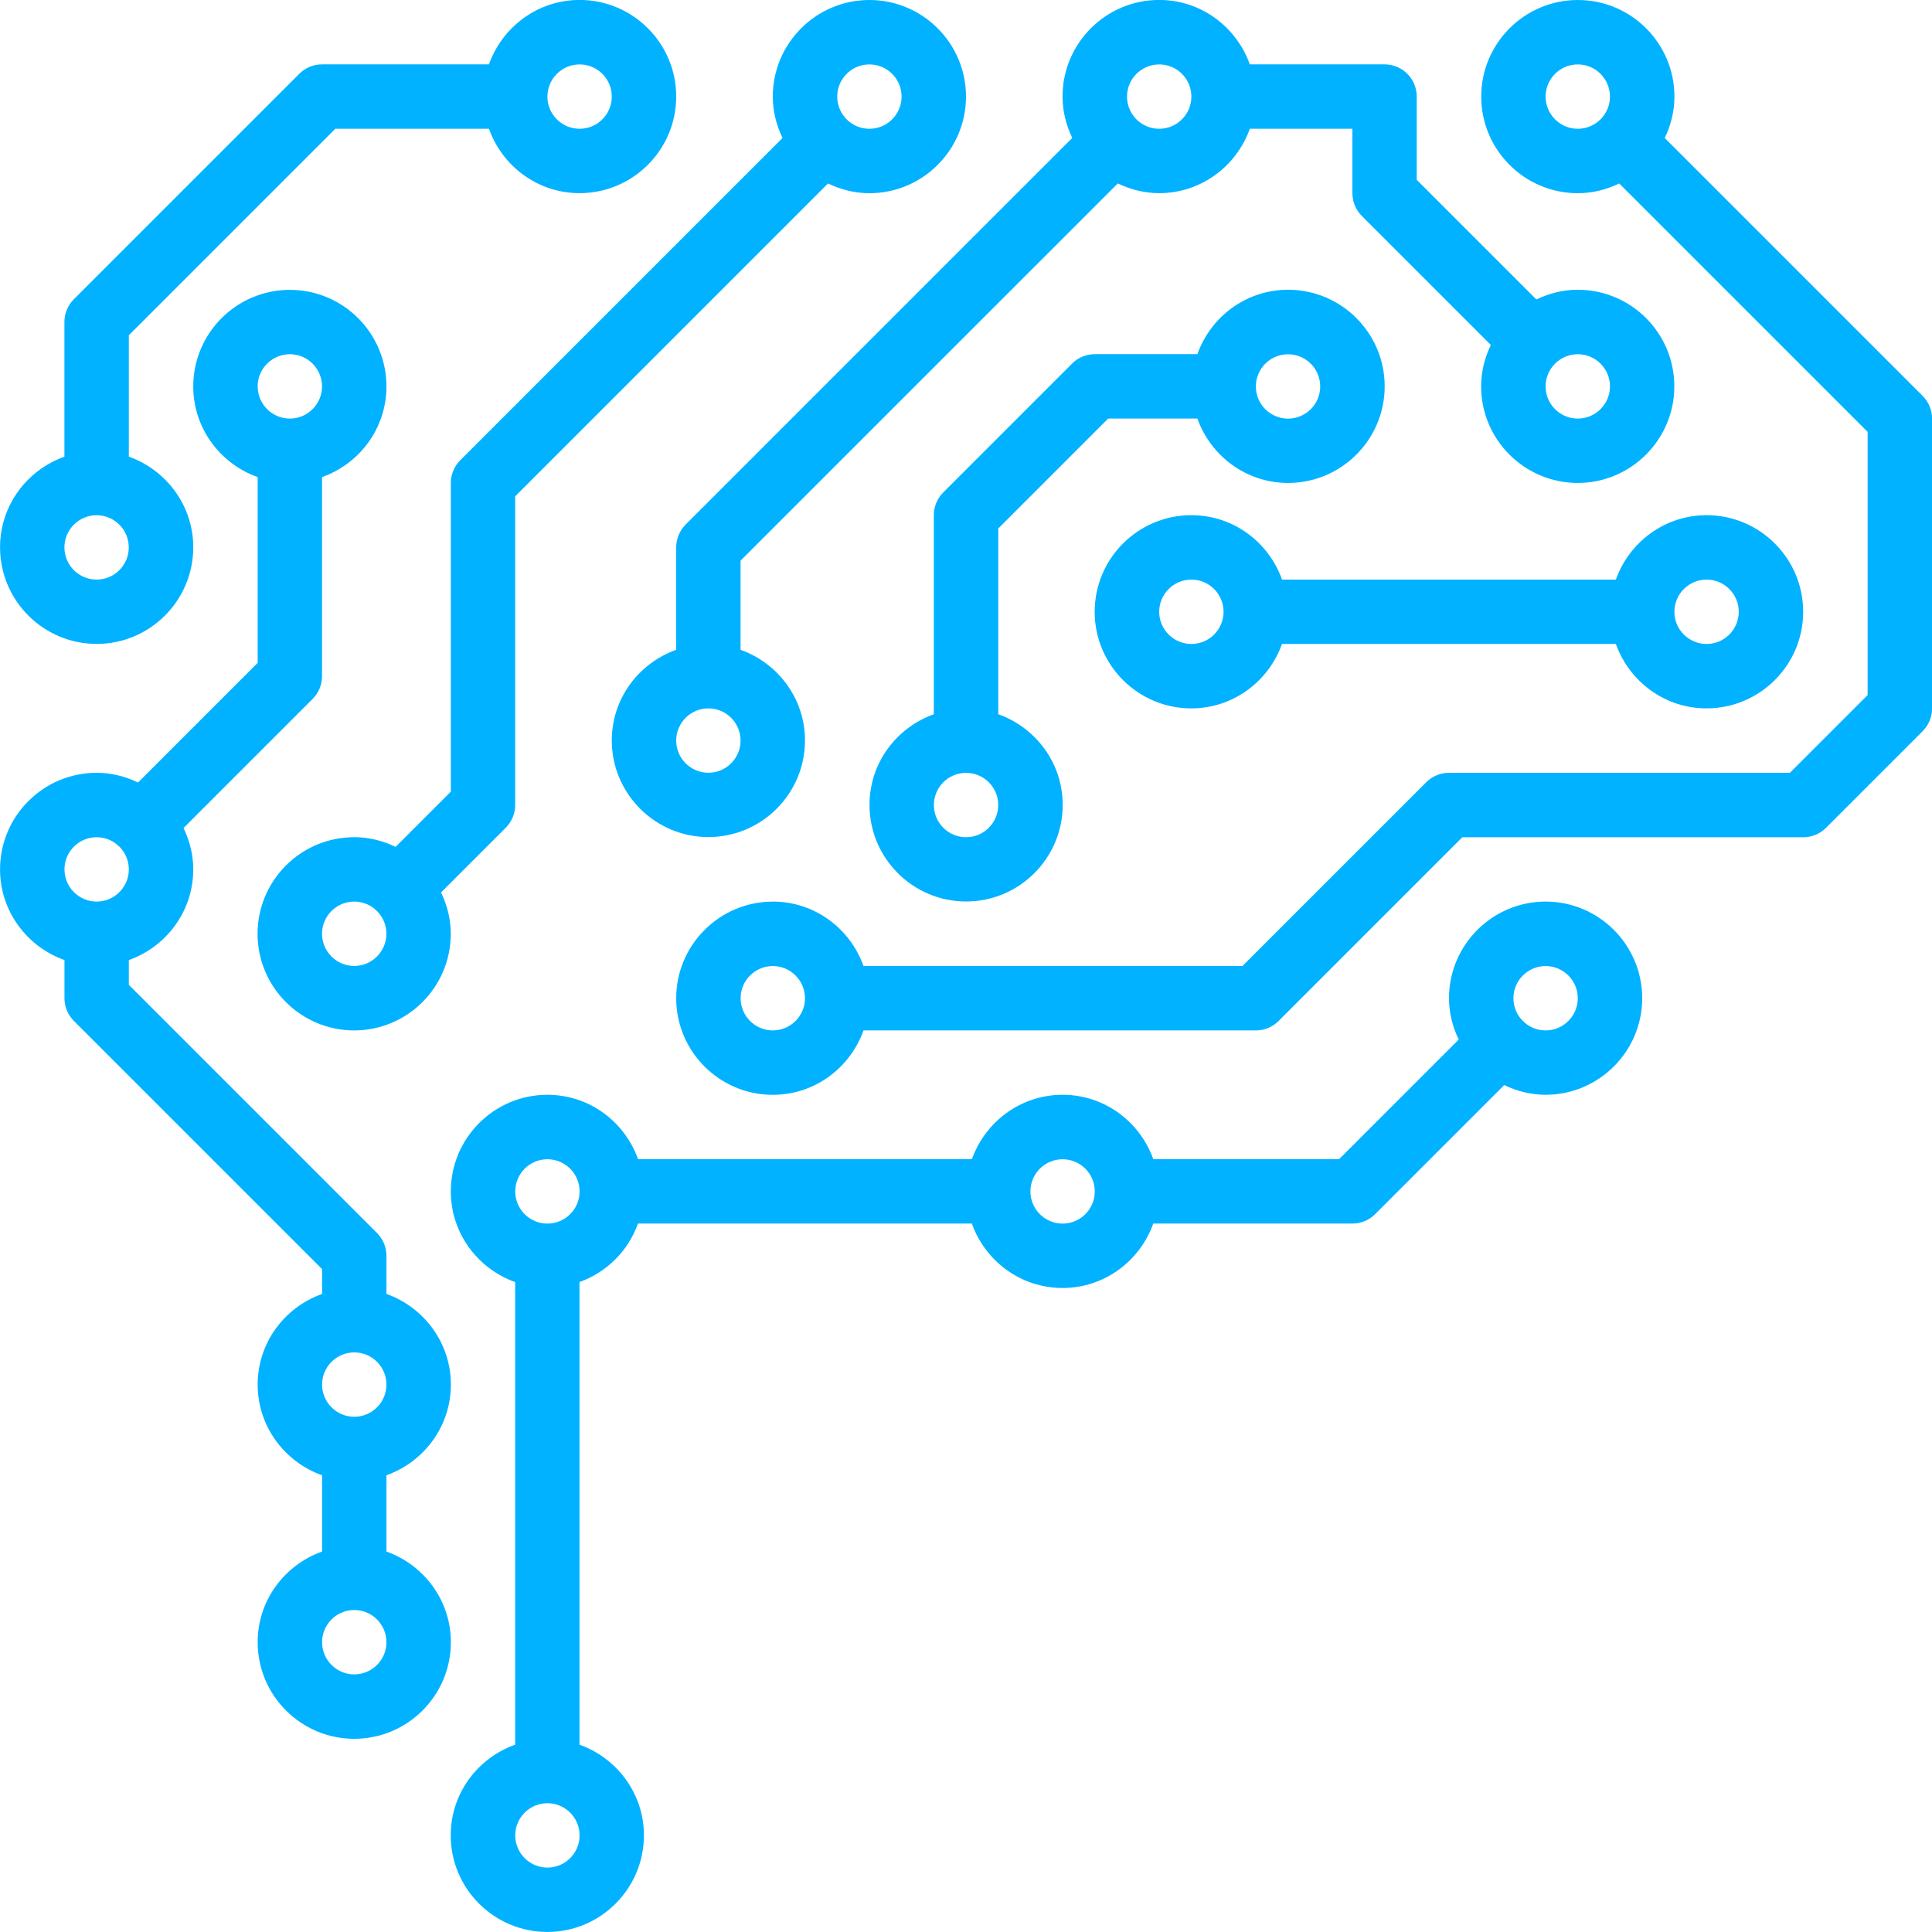
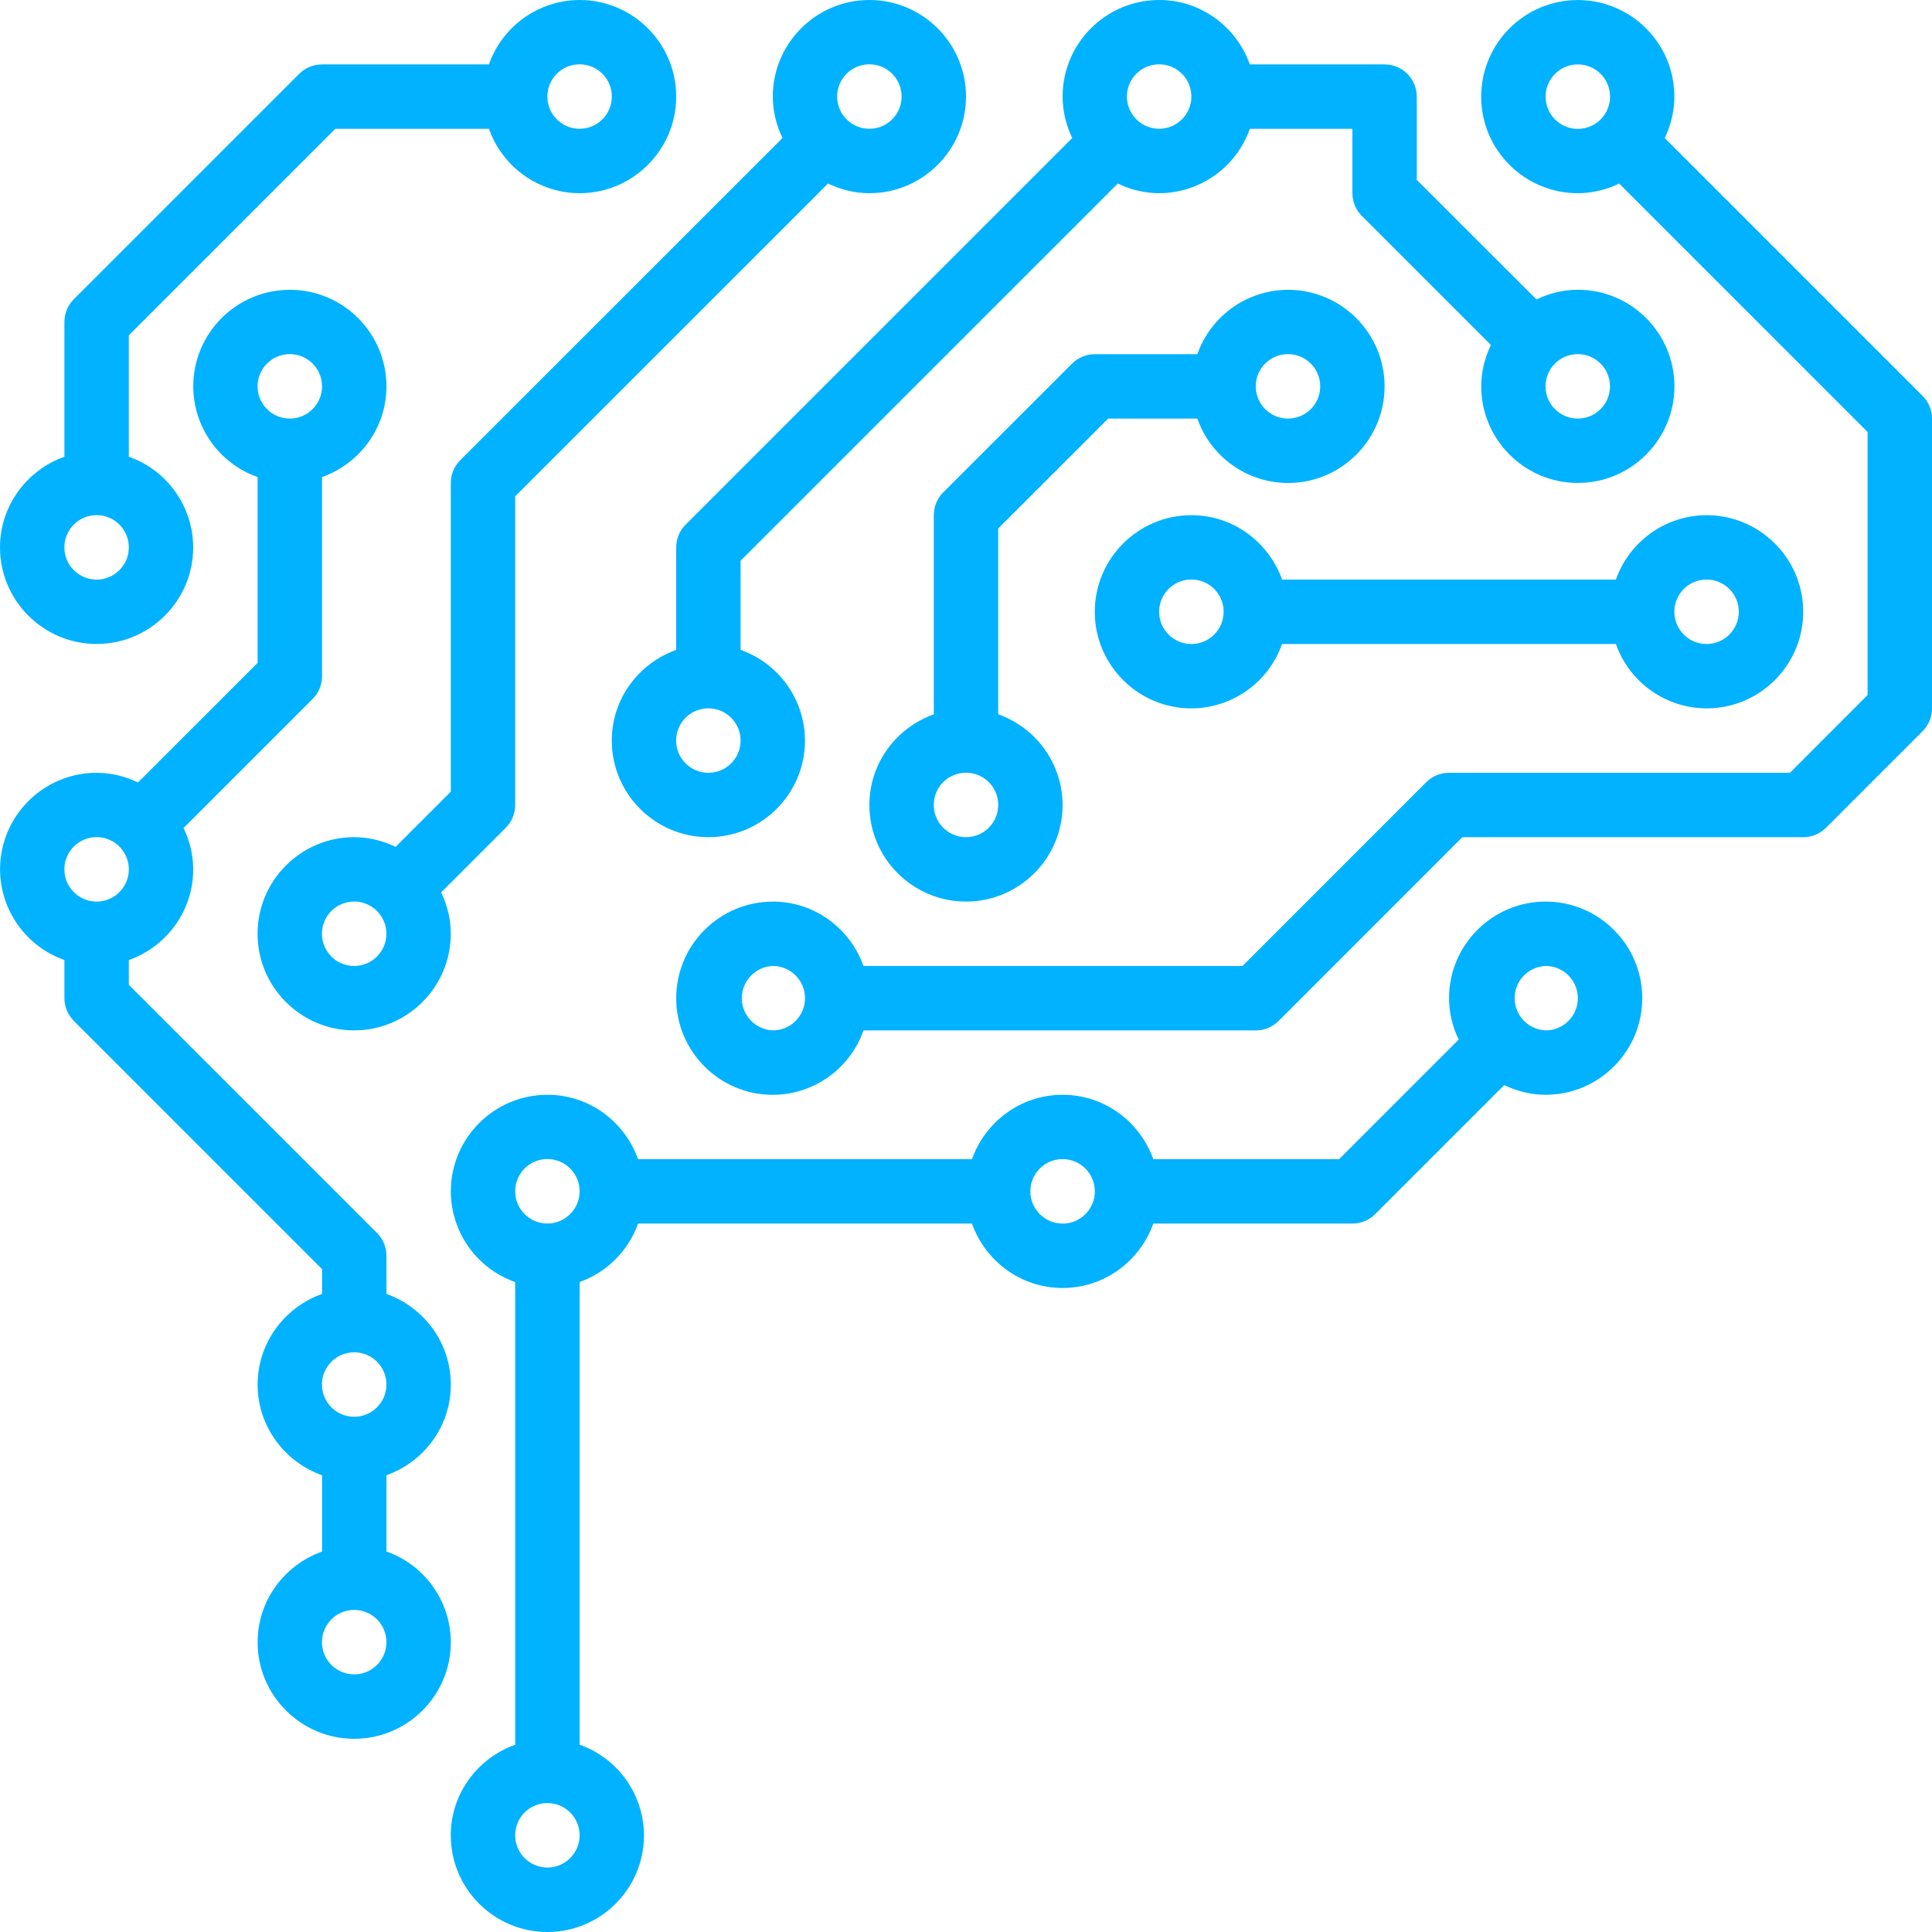
- <svg xmlns="http://www.w3.org/2000/svg" fill="none" height="38" viewBox="0 0 38 38" width="38">
+ <svg xmlns="http://www.w3.org/2000/svg" fill="none" viewBox="0 0 38 38">
  <g fill="#00b2ff">
-     <path d="m23.433 10.133c.825 0 1.521.531 1.783 1.267h6.566c.262-.735.959-1.267 1.784-1.267 1.048 0 1.9.852 1.9 1.9 0 1.048-.853 1.9-1.9 1.9-.825 0-1.521-.531-1.784-1.267h-6.567c-.262.735-.959 1.267-1.784 1.267-1.048 0-1.9-.852-1.9-1.9 0-1.048.853-1.9 1.901-1.9zm10.133 2.533c.349 0 .633-.284.633-.633 0-.349-.284-.633-.633-.633s-.633.284-.633.633c0 .35.284.633.633.633zm-10.133 0c.349 0 .633-.284.633-.633 0-.349-.284-.633-.633-.633-.349 0-.633.284-.633.633 0 .35.284.633.633.633z" />
-     <path d="m18.367 14.05v-3.917c0-.168.067-.329.186-.448l2.533-2.533c.118-.119.28-.186.448-.186h2.017c.262-.735.959-1.267 1.784-1.267 1.048 0 1.9.852 1.9 1.9s-.853 1.9-1.9 1.9c-.825 0-1.521-.531-1.784-1.267h-1.754l-2.162 2.162v3.654c.735.262 1.267.959 1.267 1.783 0 1.048-.853 1.9-1.9 1.9-1.048 0-1.9-.853-1.9-1.9 0-.825.531-1.521 1.267-1.783zm6.967-5.816c.349 0 .633-.284.633-.633s-.284-.633-.633-.633-.633.284-.633.633.284.633.633.633zm-6.333 8.233c.349 0 .633-.284.633-.633s-.284-.633-.633-.633c-.349 0-.633.284-.633.633s.284.633.633.633z" />
-     <path d="m6.967 16.466c.293 0 .566.072.814.191l1.086-1.086v-6.071c0-.168.067-.329.186-.448l6.338-6.338c-.119-.248-.191-.521-.191-.814 0-1.048.853-1.9 1.9-1.9s1.9.852 1.9 1.9c0 1.048-.853 1.9-1.9 1.9-.293 0-.566-.072-.814-.191l-6.153 6.153v6.071c0 .168-.067.329-.186.448l-1.272 1.272c.119.248.191.521.191.814 0 1.048-.852 1.9-1.9 1.9-1.048 0-1.9-.852-1.9-1.9 0-1.048.852-1.9 1.9-1.9zm10.133-13.933c.349 0 .633-.284.633-.633 0-.35-.284-.633-.633-.633s-.633.284-.633.633c0 .35.284.633.633.633zm-10.133 16.466c.349 0 .633-.284.633-.633s-.284-.633-.633-.633c-.349 0-.633.284-.633.633s.284.633.633.633z" />
-     <path d="m1.267 8.983v-2.65c0-.168.067-.329.186-.448l4.433-4.433c.118-.119.28-.186.448-.186h3.283c.262-.735.959-1.267 1.783-1.267 1.048 0 1.9.852 1.9 1.9 0 1.048-.853 1.9-1.9 1.9-.825 0-1.521-.531-1.783-1.267h-3.021l-4.062 4.062v2.388c.735.262 1.267.959 1.267 1.783 0 1.048-.852 1.9-1.9 1.9-1.048 0-1.9-.853-1.9-1.9 0-.825.531-1.521 1.267-1.783zm10.133-6.45c.349 0 .633-.284.633-.633 0-.35-.284-.633-.633-.633s-.633.284-.633.633c0 .35.284.633.633.633zm-9.5 8.867c.349 0 .633-.284.633-.633s-.284-.633-.633-.633c-.349 0-.633.284-.633.633s.284.633.633.633z" />
-     <path d="m10.133 34.317v-9.1c-.735-.262-1.266-.959-1.266-1.784 0-1.048.852-1.9 1.9-1.9.825 0 1.521.531 1.783 1.267h6.566c.262-.735.959-1.267 1.784-1.267s1.521.531 1.784 1.267h3.654l2.353-2.353c-.119-.248-.191-.521-.191-.814 0-1.048.853-1.9 1.9-1.9s1.9.853 1.9 1.9-.853 1.9-1.9 1.9c-.293 0-.566-.072-.814-.191l-2.538 2.538c-.118.119-.28.186-.448.186h-3.917c-.262.735-.959 1.267-1.784 1.267s-1.521-.531-1.784-1.267h-6.567c-.191.536-.614.959-1.15 1.15v9.1c.735.262 1.267.959 1.267 1.783 0 1.048-.852 1.9-1.9 1.9-1.048 0-1.9-.853-1.9-1.9 0-.825.531-1.521 1.267-1.783zm20.267-14.05c.349 0 .633-.284.633-.633s-.284-.633-.633-.633-.633.284-.633.633.284.633.633.633zm-9.5 3.8c.349 0 .633-.284.633-.633s-.284-.633-.633-.633-.633.284-.633.633.284.633.633.633zm-10.133 12.666c.349 0 .633-.284.633-.633s-.284-.633-.633-.633c-.349 0-.633.284-.633.633s.284.633.633.633zm0-12.666c.349 0 .633-.284.633-.633s-.284-.633-.633-.633c-.349 0-.633.284-.633.633s.284.633.633.633z" />
-     <path d="m13.3 12.783v-2.017c0-.169.067-.329.185-.448l7.605-7.605c-.119-.248-.191-.521-.191-.814 0-1.048.852-1.9 1.9-1.9.825 0 1.521.531 1.783 1.267h2.65c.35 0 .633.283.633.633v1.638l2.353 2.353c.248-.119.521-.191.814-.191 1.048 0 1.9.852 1.9 1.9 0 1.048-.853 1.9-1.9 1.9s-1.9-.852-1.9-1.9c0-.293.072-.566.191-.814l-2.538-2.538c-.119-.118-.185-.279-.185-.448v-1.267h-2.017c-.262.735-.959 1.267-1.783 1.267-.293 0-.566-.072-.814-.191l-7.42 7.419v1.754c.735.262 1.267.959 1.267 1.783 0 1.048-.853 1.9-1.9 1.9s-1.9-.853-1.9-1.9c0-.825.531-1.521 1.267-1.783zm17.733-4.55c.349 0 .633-.284.633-.633 0-.35-.284-.633-.633-.633s-.633.284-.633.633c0 .35.284.633.633.633zm-8.233-5.7c.349 0 .633-.284.633-.633 0-.35-.284-.633-.633-.633-.349 0-.633.284-.633.633 0 .35.284.633.633.633zm-8.867 12.666c.349 0 .633-.284.633-.633s-.284-.633-.633-.633-.633.284-.633.633.284.633.633.633z" />
-     <path d="m15.2 17.733c.825 0 1.521.531 1.784 1.267h7.454l3.614-3.614c.118-.119.28-.186.448-.186h6.705l1.529-1.529v-5.176l-4.886-4.886c-.248.119-.521.191-.814.191-1.048 0-1.9-.852-1.9-1.9 0-1.048.853-1.9 1.9-1.9 1.048 0 1.9.852 1.9 1.9 0 .293-.071.566-.191.814l5.072 5.072c.119.118.186.279.186.448v5.7c0 .169-.067.329-.186.448l-1.9 1.9c-.118.119-.28.186-.448.186h-6.705l-3.614 3.614c-.118.119-.28.185-.448.185h-7.716c-.262.735-.959 1.267-1.784 1.267-1.048 0-1.9-.853-1.9-1.9s.853-1.9 1.9-1.9zm15.833-16.466c-.349 0-.633.284-.633.633 0 .35.284.633.633.633.349 0 .633-.284.633-.633 0-.35-.284-.633-.633-.633zm-15.833 19c.349 0 .633-.284.633-.633s-.284-.633-.633-.633-.633.284-.633.633.284.633.633.633z" />
-     <path d="m1.901 15.2c.293 0 .566.072.814.191l2.353-2.353v-3.654c-.735-.262-1.267-.959-1.267-1.783 0-1.048.852-1.9 1.9-1.9s1.9.852 1.9 1.9c0 .825-.531 1.521-1.267 1.783v3.916c0 .169-.067.329-.186.448l-2.538 2.538c.119.248.191.521.191.814 0 .825-.531 1.521-1.267 1.783v.488l4.881 4.881c.119.118.186.279.186.448v.75c.735.262 1.267.959 1.267 1.783s-.531 1.521-1.267 1.784v1.5c.735.262 1.267.959 1.267 1.783 0 1.048-.852 1.9-1.9 1.9-1.048 0-1.9-.852-1.9-1.9 0-.825.531-1.521 1.267-1.783v-1.5c-.735-.262-1.267-.959-1.267-1.784s.531-1.521 1.267-1.783v-.488l-4.881-4.881c-.119-.118-.186-.279-.186-.448v-.75c-.735-.262-1.267-.959-1.267-1.783 0-1.048.852-1.9 1.9-1.9zm3.8-6.967c.349 0 .633-.284.633-.633s-.284-.633-.633-.633-.633.284-.633.633.284.633.633.633zm1.267 24.7c.349 0 .633-.284.633-.633s-.284-.633-.633-.633c-.349 0-.633.284-.633.633s.284.633.633.633zm0-5.067c.349 0 .633-.284.633-.633s-.284-.633-.633-.633c-.349 0-.633.284-.633.633s.284.633.633.633zm-5.067-10.133c.349 0 .633-.284.633-.633s-.284-.633-.633-.633-.633.284-.633.633.284.633.633.633z" />
+     <path d="M23.433 10.133c.825 0 1.522.532 1.784 1.267h6.566a1.897 1.897 0 0 1 1.784-1.267c1.047 0 1.9.853 1.9 1.9 0 1.048-.853 1.9-1.9 1.9a1.897 1.897 0 0 1-1.784-1.266h-6.567a1.897 1.897 0 0 1-1.783 1.266c-1.048 0-1.9-.852-1.9-1.9 0-1.047.853-1.9 1.9-1.9zm10.134 2.534a.634.634 0 1 0-.002-1.268.634.634 0 0 0 .002 1.268zm-10.133 0a.634.634 0 1 0-.002-1.269.634.634 0 0 0 .002 1.269z" />
+     <path d="M18.367 14.05v-3.917a.63.63 0 0 1 .185-.448l2.534-2.533a.632.632 0 0 1 .447-.185h2.017A1.897 1.897 0 0 1 25.333 5.7c1.048 0 1.9.852 1.9 1.9s-.852 1.9-1.9 1.9a1.897 1.897 0 0 1-1.783-1.267h-1.754l-2.163 2.162v3.655a1.897 1.897 0 0 1 1.267 1.783c0 1.048-.852 1.9-1.9 1.9-1.047 0-1.9-.852-1.9-1.9 0-.825.531-1.521 1.267-1.783zm6.966-5.817a.634.634 0 1 0 0-1.268.634.634 0 0 0 0 1.268zM19 16.466A.634.634 0 1 0 19 15.198.634.634 0 0 0 19 16.466zM6.967 16.466c.292 0 .566.072.814.191l1.086-1.086V9.5a.63.63 0 0 1 .185-.448l6.339-6.338A1.87 1.87 0 0 1 15.2 1.9c0-1.048.853-1.9 1.9-1.9S19 .852 19 1.9c0 1.047-.853 1.9-1.9 1.9-.293 0-.566-.072-.814-.19l-6.153 6.152v6.071a.63.63 0 0 1-.185.448l-1.272 1.272c.12.247.19.52.19.813 0 1.048-.852 1.9-1.9 1.9-1.047 0-1.9-.852-1.9-1.9 0-1.047.853-1.9 1.9-1.9zM17.1 2.533a.634.634 0 1 0-.001-1.268.634.634 0 0 0 .001 1.268zM6.967 19a.634.634 0 1 0-.002-1.268A.634.634 0 0 0 6.967 19zM1.267 8.983v-2.65a.63.63 0 0 1 .186-.448l4.433-4.433a.632.632 0 0 1 .448-.185h3.283A1.897 1.897 0 0 1 11.4 0c1.048 0 1.9.852 1.9 1.9 0 1.047-.852 1.9-1.9 1.9a1.897 1.897 0 0 1-1.783-1.267H6.596L2.534 6.595v2.388A1.897 1.897 0 0 1 3.8 10.766c0 1.048-.852 1.9-1.9 1.9-1.047 0-1.9-.852-1.9-1.9 0-.824.532-1.52 1.267-1.783zM11.4 2.533a.634.634 0 1 0 0-1.268.634.634 0 0 0 0 1.268zM1.9 11.4a.634.634 0 1 0 0-1.268.634.634 0 0 0 0 1.268zM10.133 34.317v-9.1a1.898 1.898 0 0 1-1.266-1.784c0-1.048.852-1.9 1.9-1.9.825 0 1.521.531 1.783 1.267h6.567c.262-.736.959-1.267 1.783-1.267s1.522.531 1.784 1.267h3.654l2.353-2.353a1.87 1.87 0 0 1-.19-.814c0-1.047.852-1.9 1.9-1.9s1.9.853 1.9 1.9-.853 1.9-1.9 1.9c-.293 0-.567-.072-.815-.19l-2.538 2.538a.632.632 0 0 1-.448.185h-3.916c-.262.736-.96 1.267-1.784 1.267s-1.521-.531-1.783-1.267H12.55a1.898 1.898 0 0 1-1.15 1.15v9.1a1.897 1.897 0 0 1 1.266 1.784c0 1.048-.852 1.9-1.9 1.9-1.047 0-1.9-.853-1.9-1.9 0-.825.532-1.521 1.267-1.783zM30.4 20.267a.634.634 0 1 0 0-1.268.634.634 0 0 0 0 1.267zm-9.5 3.8a.634.634 0 1 0-.001-1.269.634.634 0 0 0 .001 1.268zM10.767 36.732a.634.634 0 1 0-.001-1.268.634.634 0 0 0 .001 1.268zm0-12.667a.634.634 0 1 0-.001-1.268.634.634 0 0 0 .001 1.268z" />
+     <path d="M13.3 12.783v-2.017a.63.63 0 0 1 .185-.447l7.605-7.605a1.868 1.868 0 0 1-.19-.814c0-1.048.852-1.9 1.9-1.9.824 0 1.521.531 1.783 1.267h2.65c.35 0 .633.283.633.633v1.638L30.22 5.89c.248-.12.521-.191.814-.191 1.048 0 1.9.852 1.9 1.9 0 1.047-.852 1.9-1.9 1.9s-1.9-.853-1.9-1.9c0-.293.072-.566.19-.814l-2.538-2.538A.63.63 0 0 1 26.6 3.8V2.533h-2.017A1.897 1.897 0 0 1 22.8 3.8a1.87 1.87 0 0 1-.814-.19l-7.42 7.419v1.754a1.897 1.897 0 0 1 1.267 1.783c0 1.048-.852 1.9-1.9 1.9s-1.9-.852-1.9-1.9c0-.824.531-1.52 1.267-1.783zm17.733-4.55a.634.634 0 1 0-.001-1.268.634.634 0 0 0 .001 1.268zm-8.233-5.7a.634.634 0 1 0-.002-1.268.634.634 0 0 0 .002 1.268zM13.933 15.2a.634.634 0 1 0-.001-1.268.634.634 0 0 0 .001 1.268z" />
+     <path d="M15.2 17.733c.825 0 1.521.531 1.784 1.267h7.454l3.614-3.615a.632.632 0 0 1 .448-.185h6.705l1.528-1.53V8.496L31.847 3.61a1.87 1.87 0 0 1-.814.19c-1.047 0-1.9-.852-1.9-1.899 0-1.048.853-1.9 1.9-1.9 1.048 0 1.9.852 1.9 1.9 0 .293-.071.566-.19.814l5.071 5.071a.63.63 0 0 1 .186.448v5.7a.63.63 0 0 1-.186.448l-1.9 1.9a.631.631 0 0 1-.447.185h-6.705l-3.614 3.615a.632.632 0 0 1-.448.185h-7.716a1.897 1.897 0 0 1-1.784 1.267c-1.047 0-1.9-.852-1.9-1.9s.853-1.9 1.9-1.9zM31.033 1.267a.634.634 0 1 0 .002 1.268.634.634 0 0 0-.002-1.268zm-15.833 19a.634.634 0 1 0-.001-1.268.634.634 0 0 0 .001 1.267zM1.9 15.2c.293 0 .567.071.814.19l2.353-2.352V9.383A1.897 1.897 0 0 1 3.801 7.6c0-1.048.852-1.9 1.9-1.9s1.9.852 1.9 1.9c0 .825-.532 1.521-1.267 1.783V13.3a.63.63 0 0 1-.186.448L3.61 16.286c.119.248.19.521.19.814 0 .824-.53 1.521-1.266 1.783v.488l4.881 4.88a.63.63 0 0 1 .186.449v.75c.735.262 1.266.958 1.266 1.783s-.531 1.521-1.266 1.783v1.5A1.897 1.897 0 0 1 8.867 32.3c0 1.048-.852 1.9-1.9 1.9-1.047 0-1.9-.852-1.9-1.9 0-.824.532-1.521 1.267-1.783v-1.5c-.735-.263-1.267-.96-1.267-1.784s.532-1.521 1.267-1.783v-.488L1.453 20.08a.63.63 0 0 1-.186-.448v-.75A1.897 1.897 0 0 1 .001 17.1c0-1.048.852-1.9 1.9-1.9zm3.8-6.967a.634.634 0 1 0 0-1.268.634.634 0 0 0 0 1.268zm1.267 24.7a.634.634 0 1 0-.001-1.268.634.634 0 0 0 .001 1.268zm0-5.067a.634.634 0 1 0-.001-1.268.634.634 0 0 0 .001 1.268zM1.901 17.733a.634.634 0 1 0-.002-1.268.634.634 0 0 0 .002 1.268z" />
  </g>
</svg>
